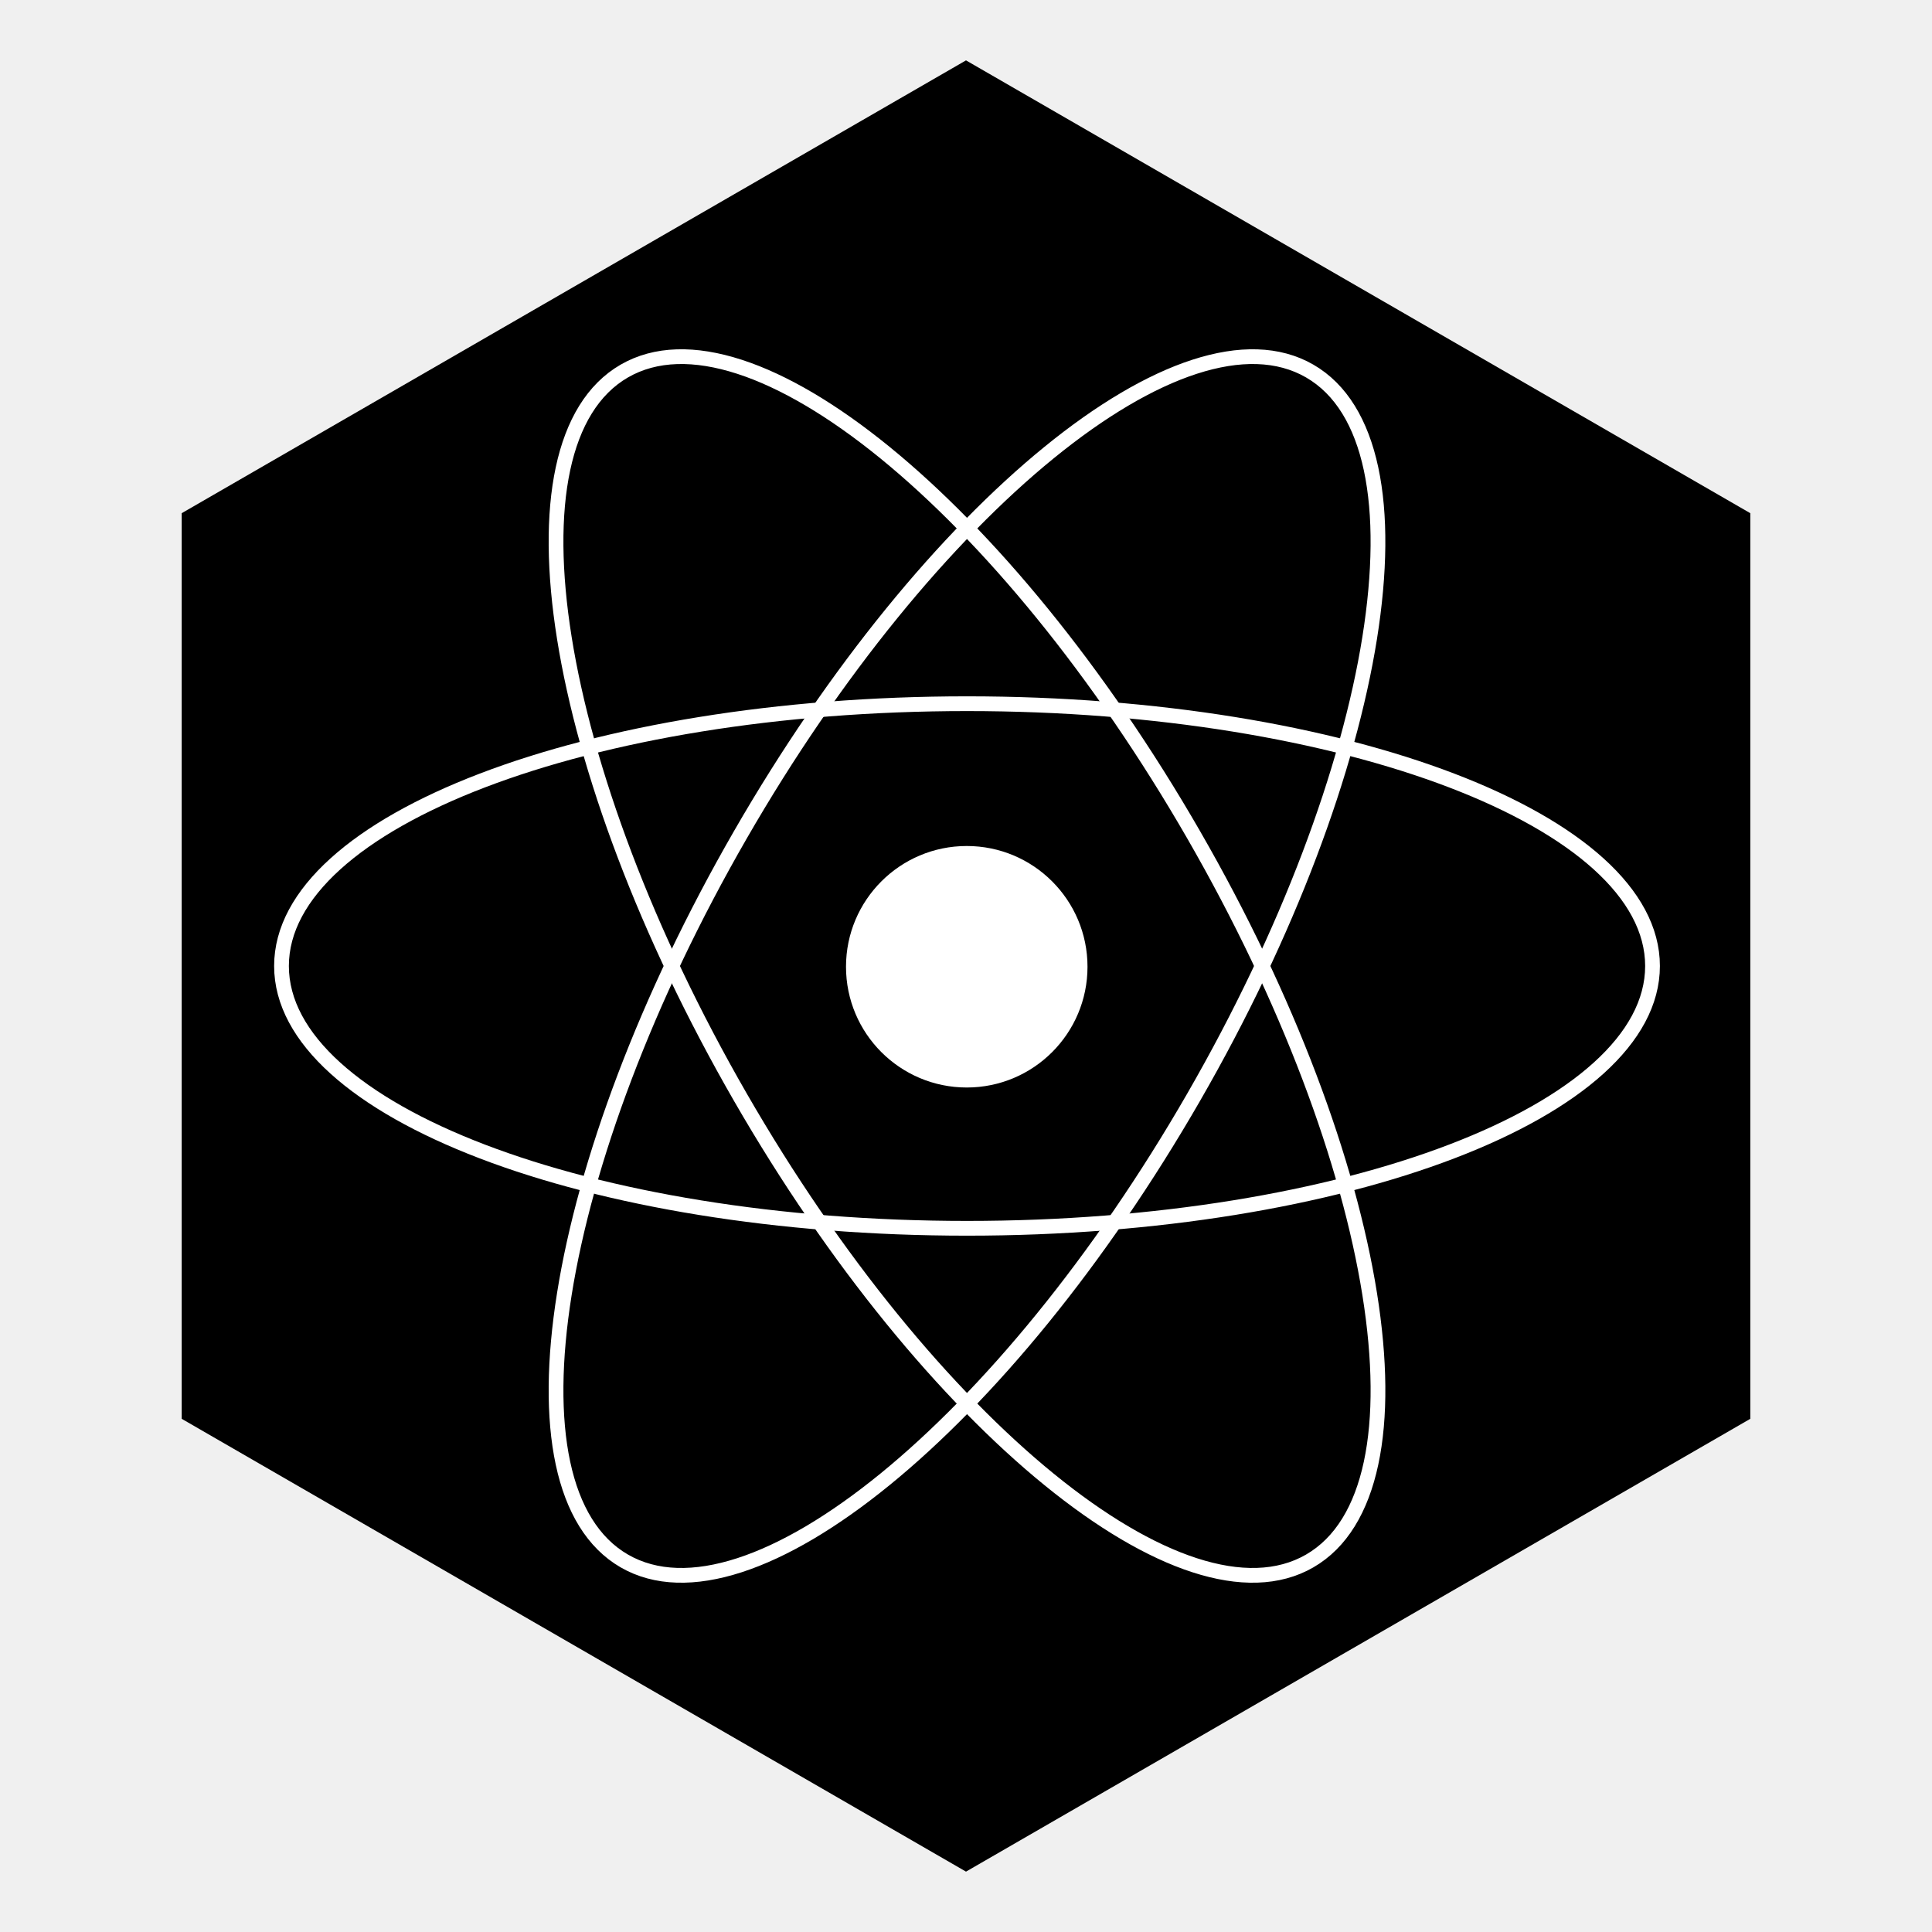
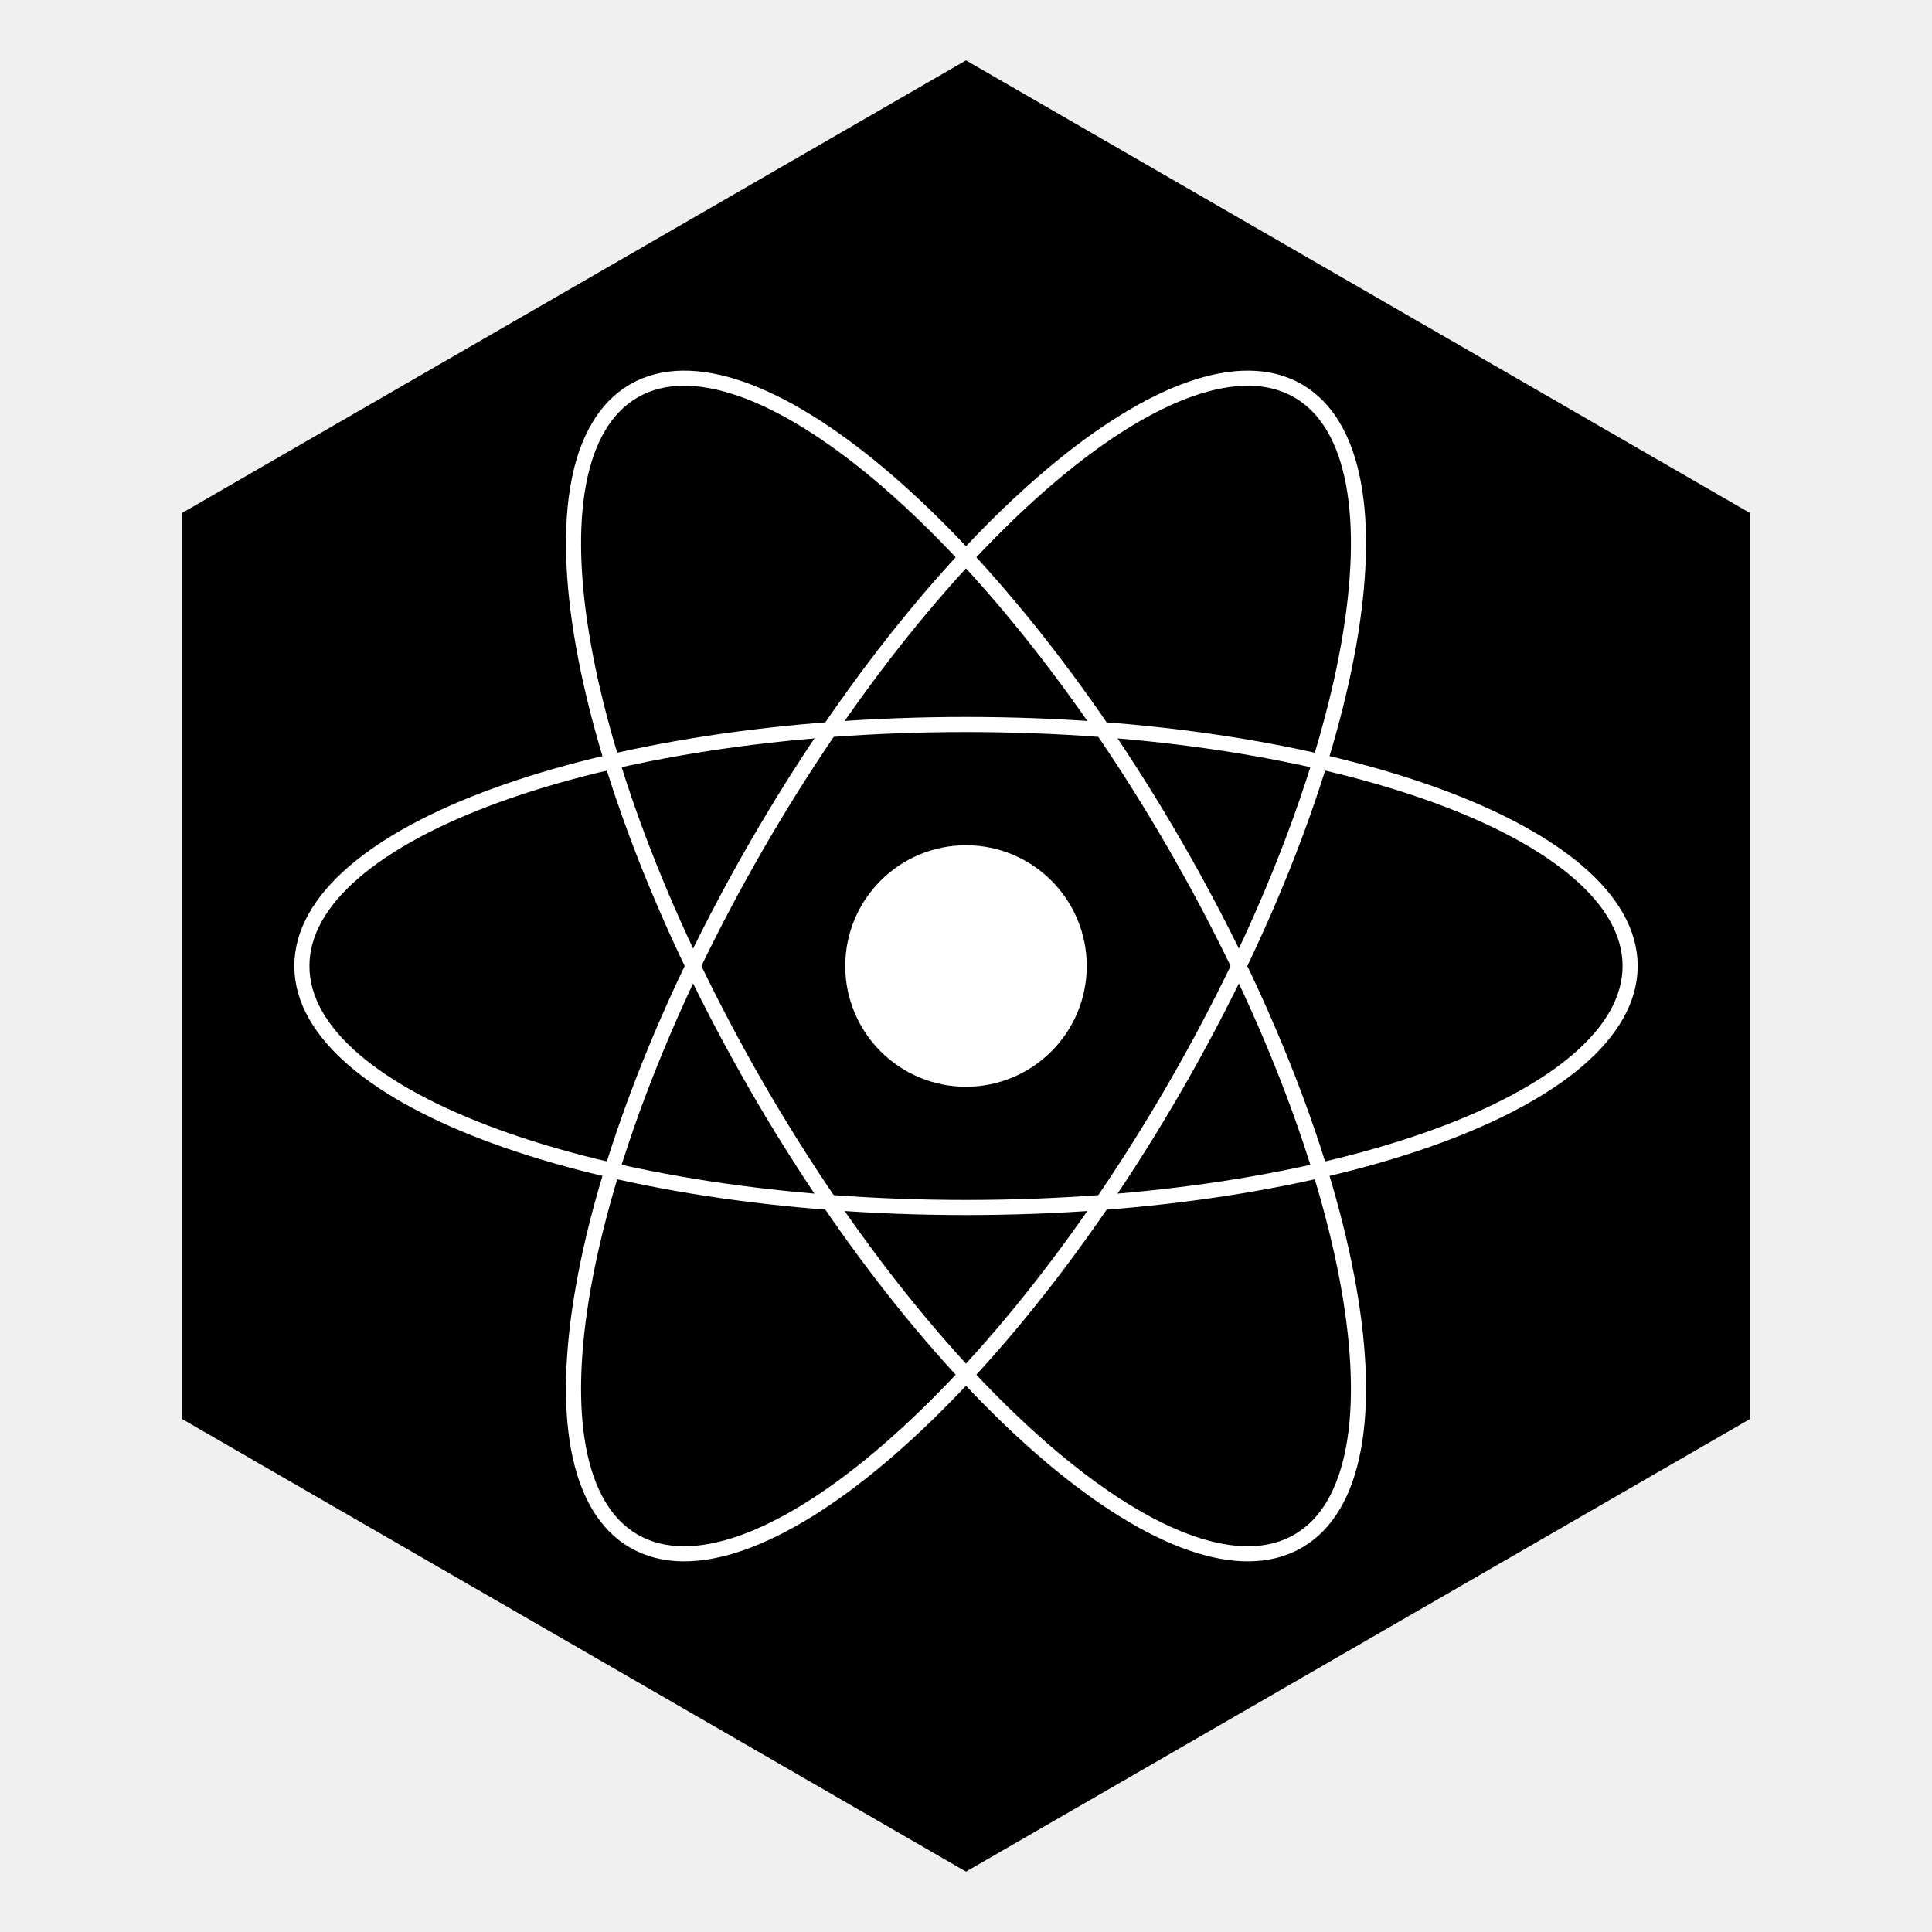
<svg xmlns="http://www.w3.org/2000/svg" viewBox="0 0 128 128">
-   <path d="M115.962 94V34L64 4 12.038 34v60L64 124Z" style="fill: #000; fill-opacity: 1; fill-rule: nonzero; opacity: 1; stroke: none" />
-   <path d="M72.05 64.05A8 8 0 1 1 56.05 64.05A8 8 0 0 1 72.05 64.05" style="fill: #fff; fill-opacity: 1; fill-rule: nonzero; opacity: 1; stroke: none" />
-   <path d="M109.484 64c0 9.597-20.334 17.378-45.417 17.378S18.65 73.598 18.65 64c0-9.597 20.334-17.378 45.417-17.378s45.417 7.78 45.417 17.378" style="fill: none; opacity: 1; stroke: #fff; stroke-linecap: butt; stroke-linejoin: miter; stroke-miterlimit: 4; stroke-opacity: 1; stroke-width: 0.977px" />
-   <path d="M86.776 103.416c-8.295 4.799-25.185-8.958-37.727-30.727s-15.985-43.306-7.69-48.105 25.184 8.958 37.726 30.727 15.985 43.306 7.69 48.105" style="fill: none; opacity: 1; stroke: #fff; stroke-linecap: butt; stroke-linejoin: miter; stroke-miterlimit: 4; stroke-opacity: 1; stroke-width: 0.977px" />
-   <path d="M41.359 103.416c-8.295-4.799-4.851-26.336 7.69-48.105s29.432-35.526 37.726-30.727 4.851 26.336-7.69 48.105-29.432 35.526-37.726 30.727" style="fill: none; opacity: 1; stroke: #fff; stroke-linecap: butt; stroke-linejoin: miter; stroke-miterlimit: 4; stroke-opacity: 1; stroke-width: 0.977px" />
+   <polygon points="64,4 115.962,34 115.962,94 64,124 12.038,94 12.038,34" fill="#000" fill-opacity="1" fill-rule="nonzero" opacity="1" stroke="none" />
+   <circle cx="64" cy="64" r="8" fill="#fff" fill-opacity="1" fill-rule="nonzero" opacity="1" stroke="none" />
+   <g fill="none" opacity="1" stroke="#fff" stroke-linecap="butt" stroke-linejoin="miter" stroke-miterlimit="4" stroke-opacity="1" stroke-width="1">
+     <ellipse cx="64" cy="64" rx="44" ry="16" />
+     <ellipse cx="64" cy="64" rx="44" ry="16" transform="rotate(60, 64, 64)" />
+     <ellipse cx="64" cy="64" rx="44" ry="16" transform="rotate(120, 64, 64)" />
+   </g>
</svg>
